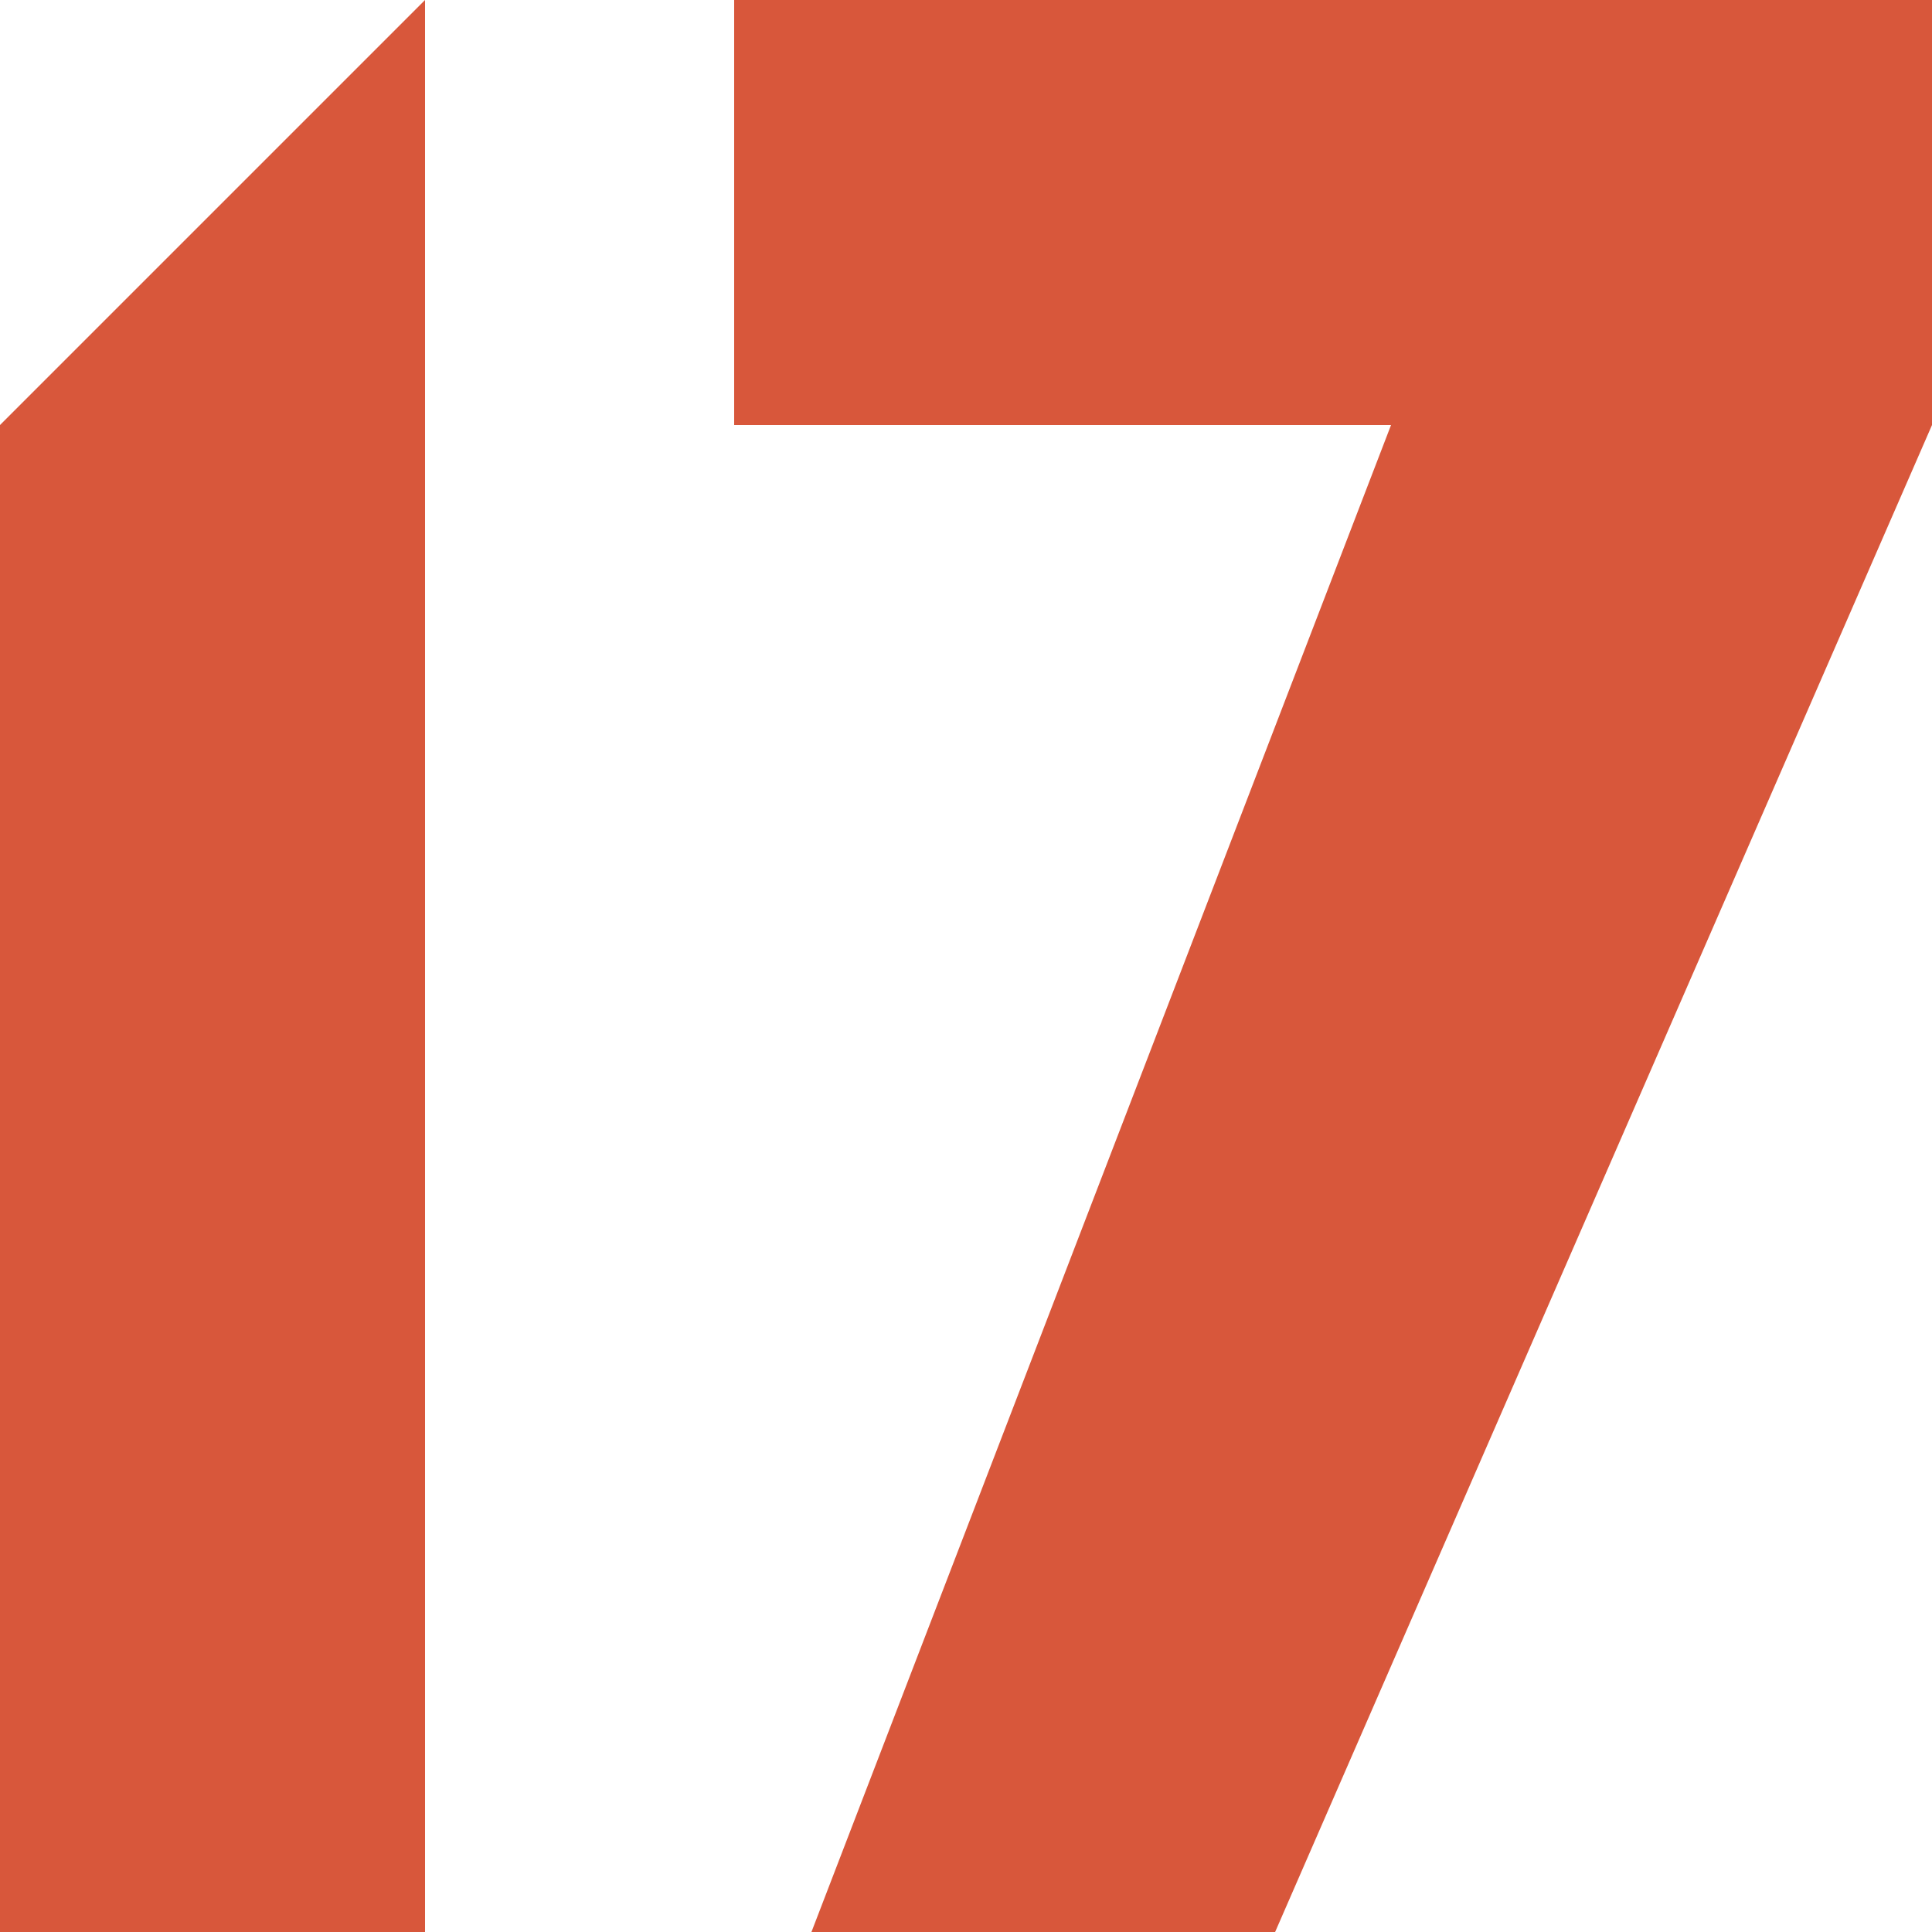
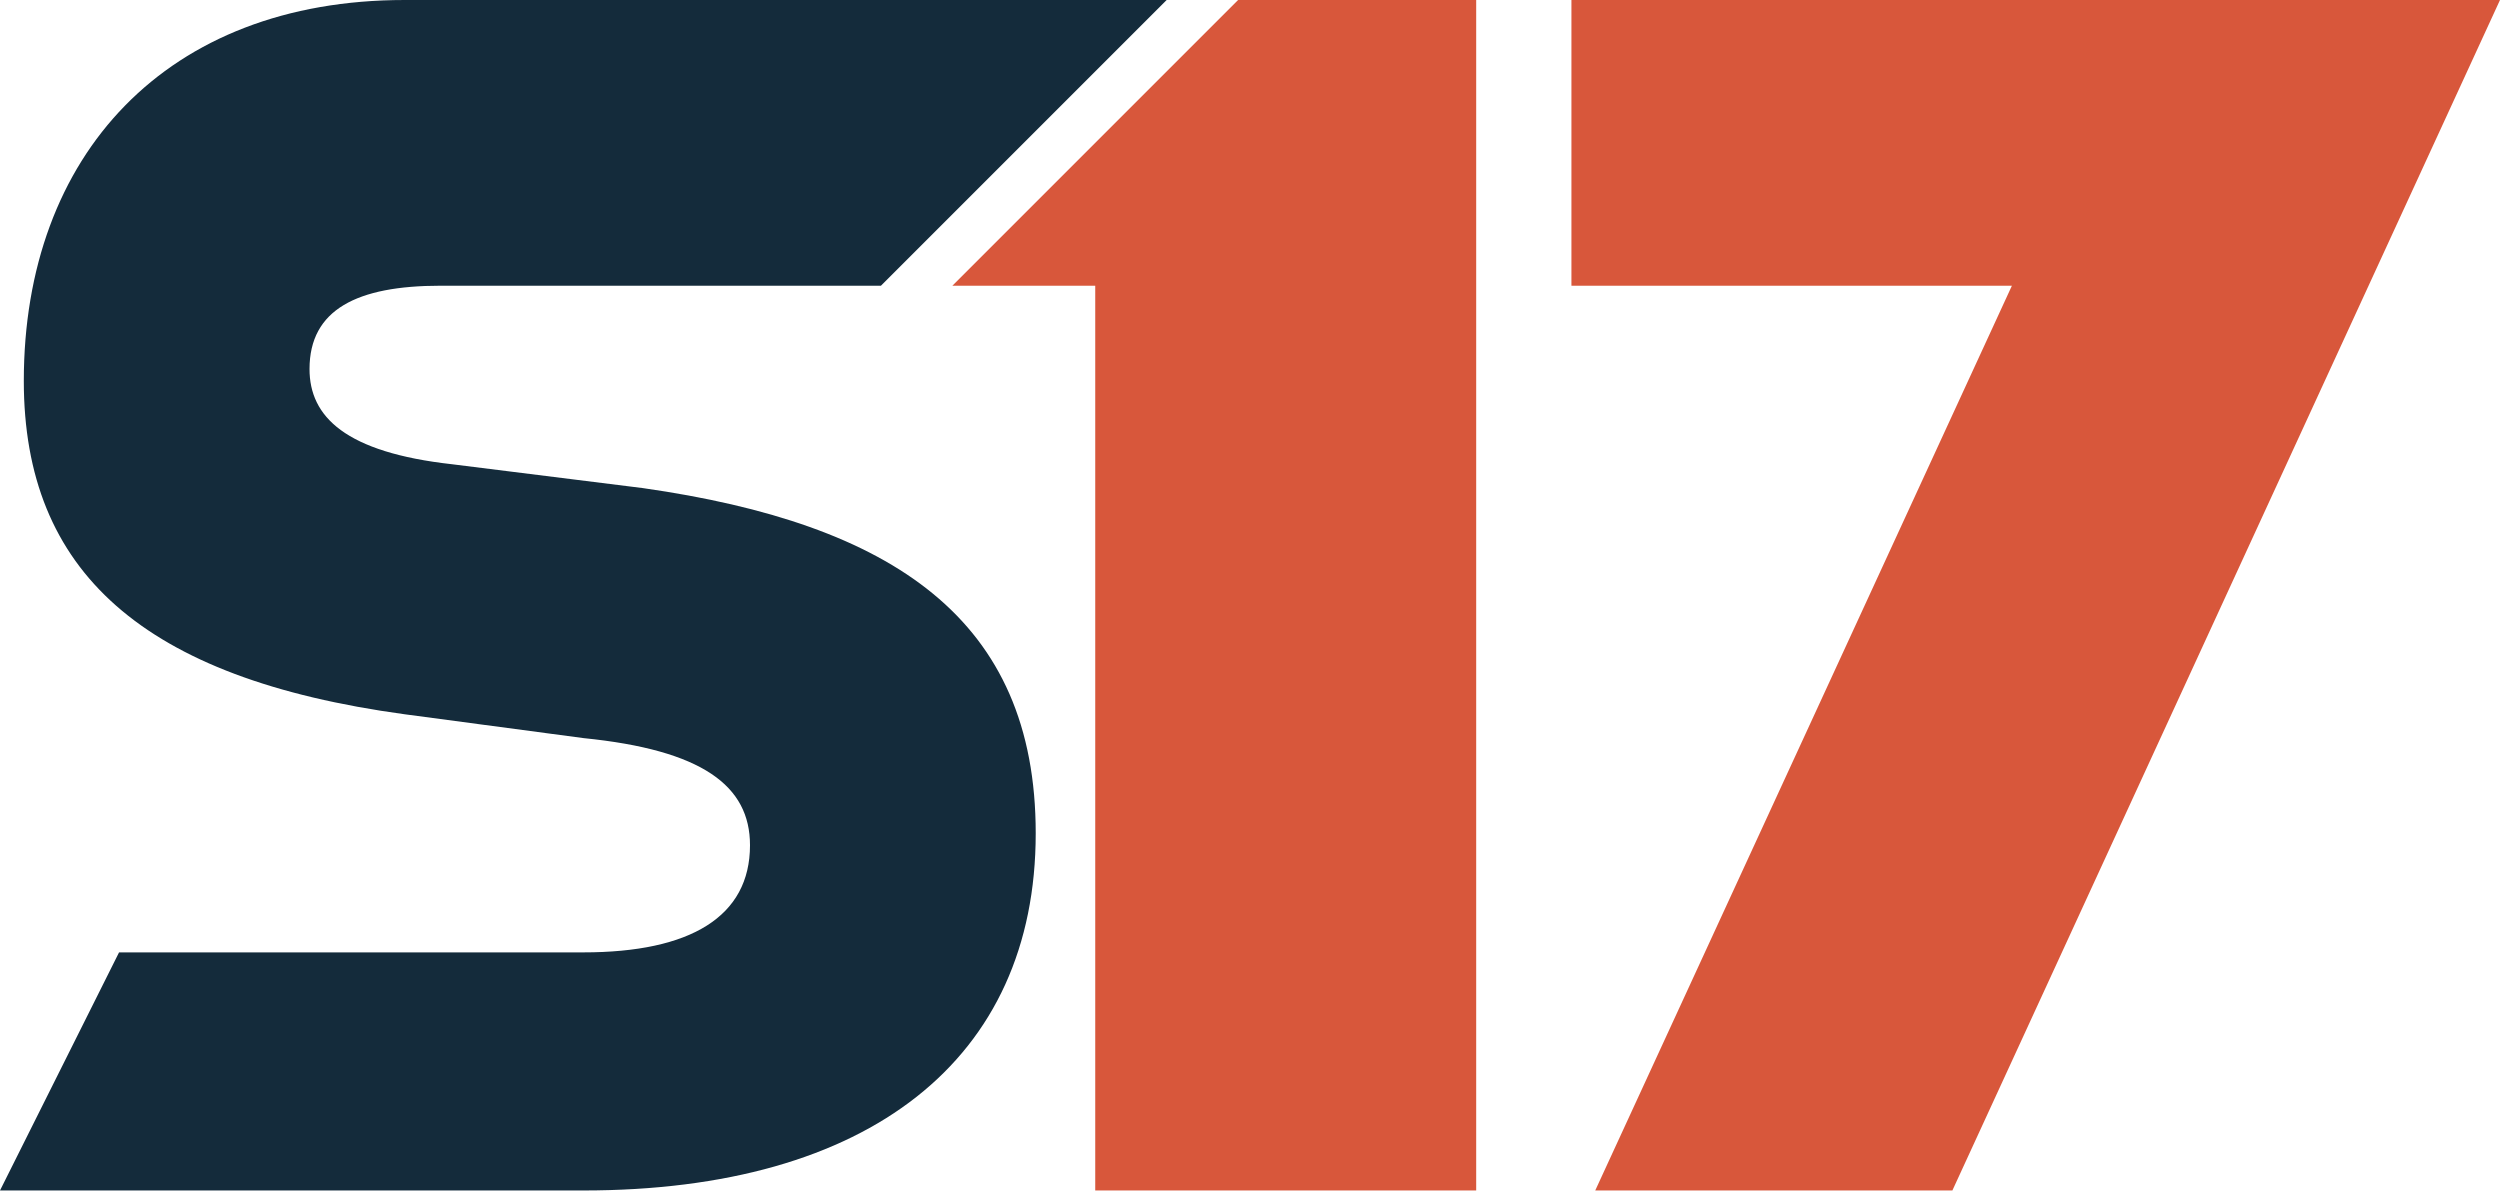
- <svg xmlns="http://www.w3.org/2000/svg" viewBox="0 0 100 100" role="img" aria-label="17">
-   <path fill="#D8573B" d="M0 22 L22 0 L22 100 L0 100 Z M38 0 L100 0 L100 22 L66 100 L42 100 L72 22 L38 22 Z" />
+ <svg xmlns="http://www.w3.org/2000/svg" viewBox="0 0 210 100" role="img" aria-label="S17">
+   <path fill="#142B3B" d="M98 0H34C14 0 2 13 2 32C2 48 12 57 34 60L49 62C59 63 63 66 63 71C63 77 58 80 49 80H10L0 100H49C73 100 87 89 87 70C87 52 75 44 54 41L38 39C29 38 26 35 26 31C26 26 30 24 37 24H74Z" />
+   <path fill="#D8573B" d="M104 0H124V100H92V24H80Z" />
+   <path fill="#D8573B" d="M132 0H210L164 100H134L169 24H132Z" />
</svg>
